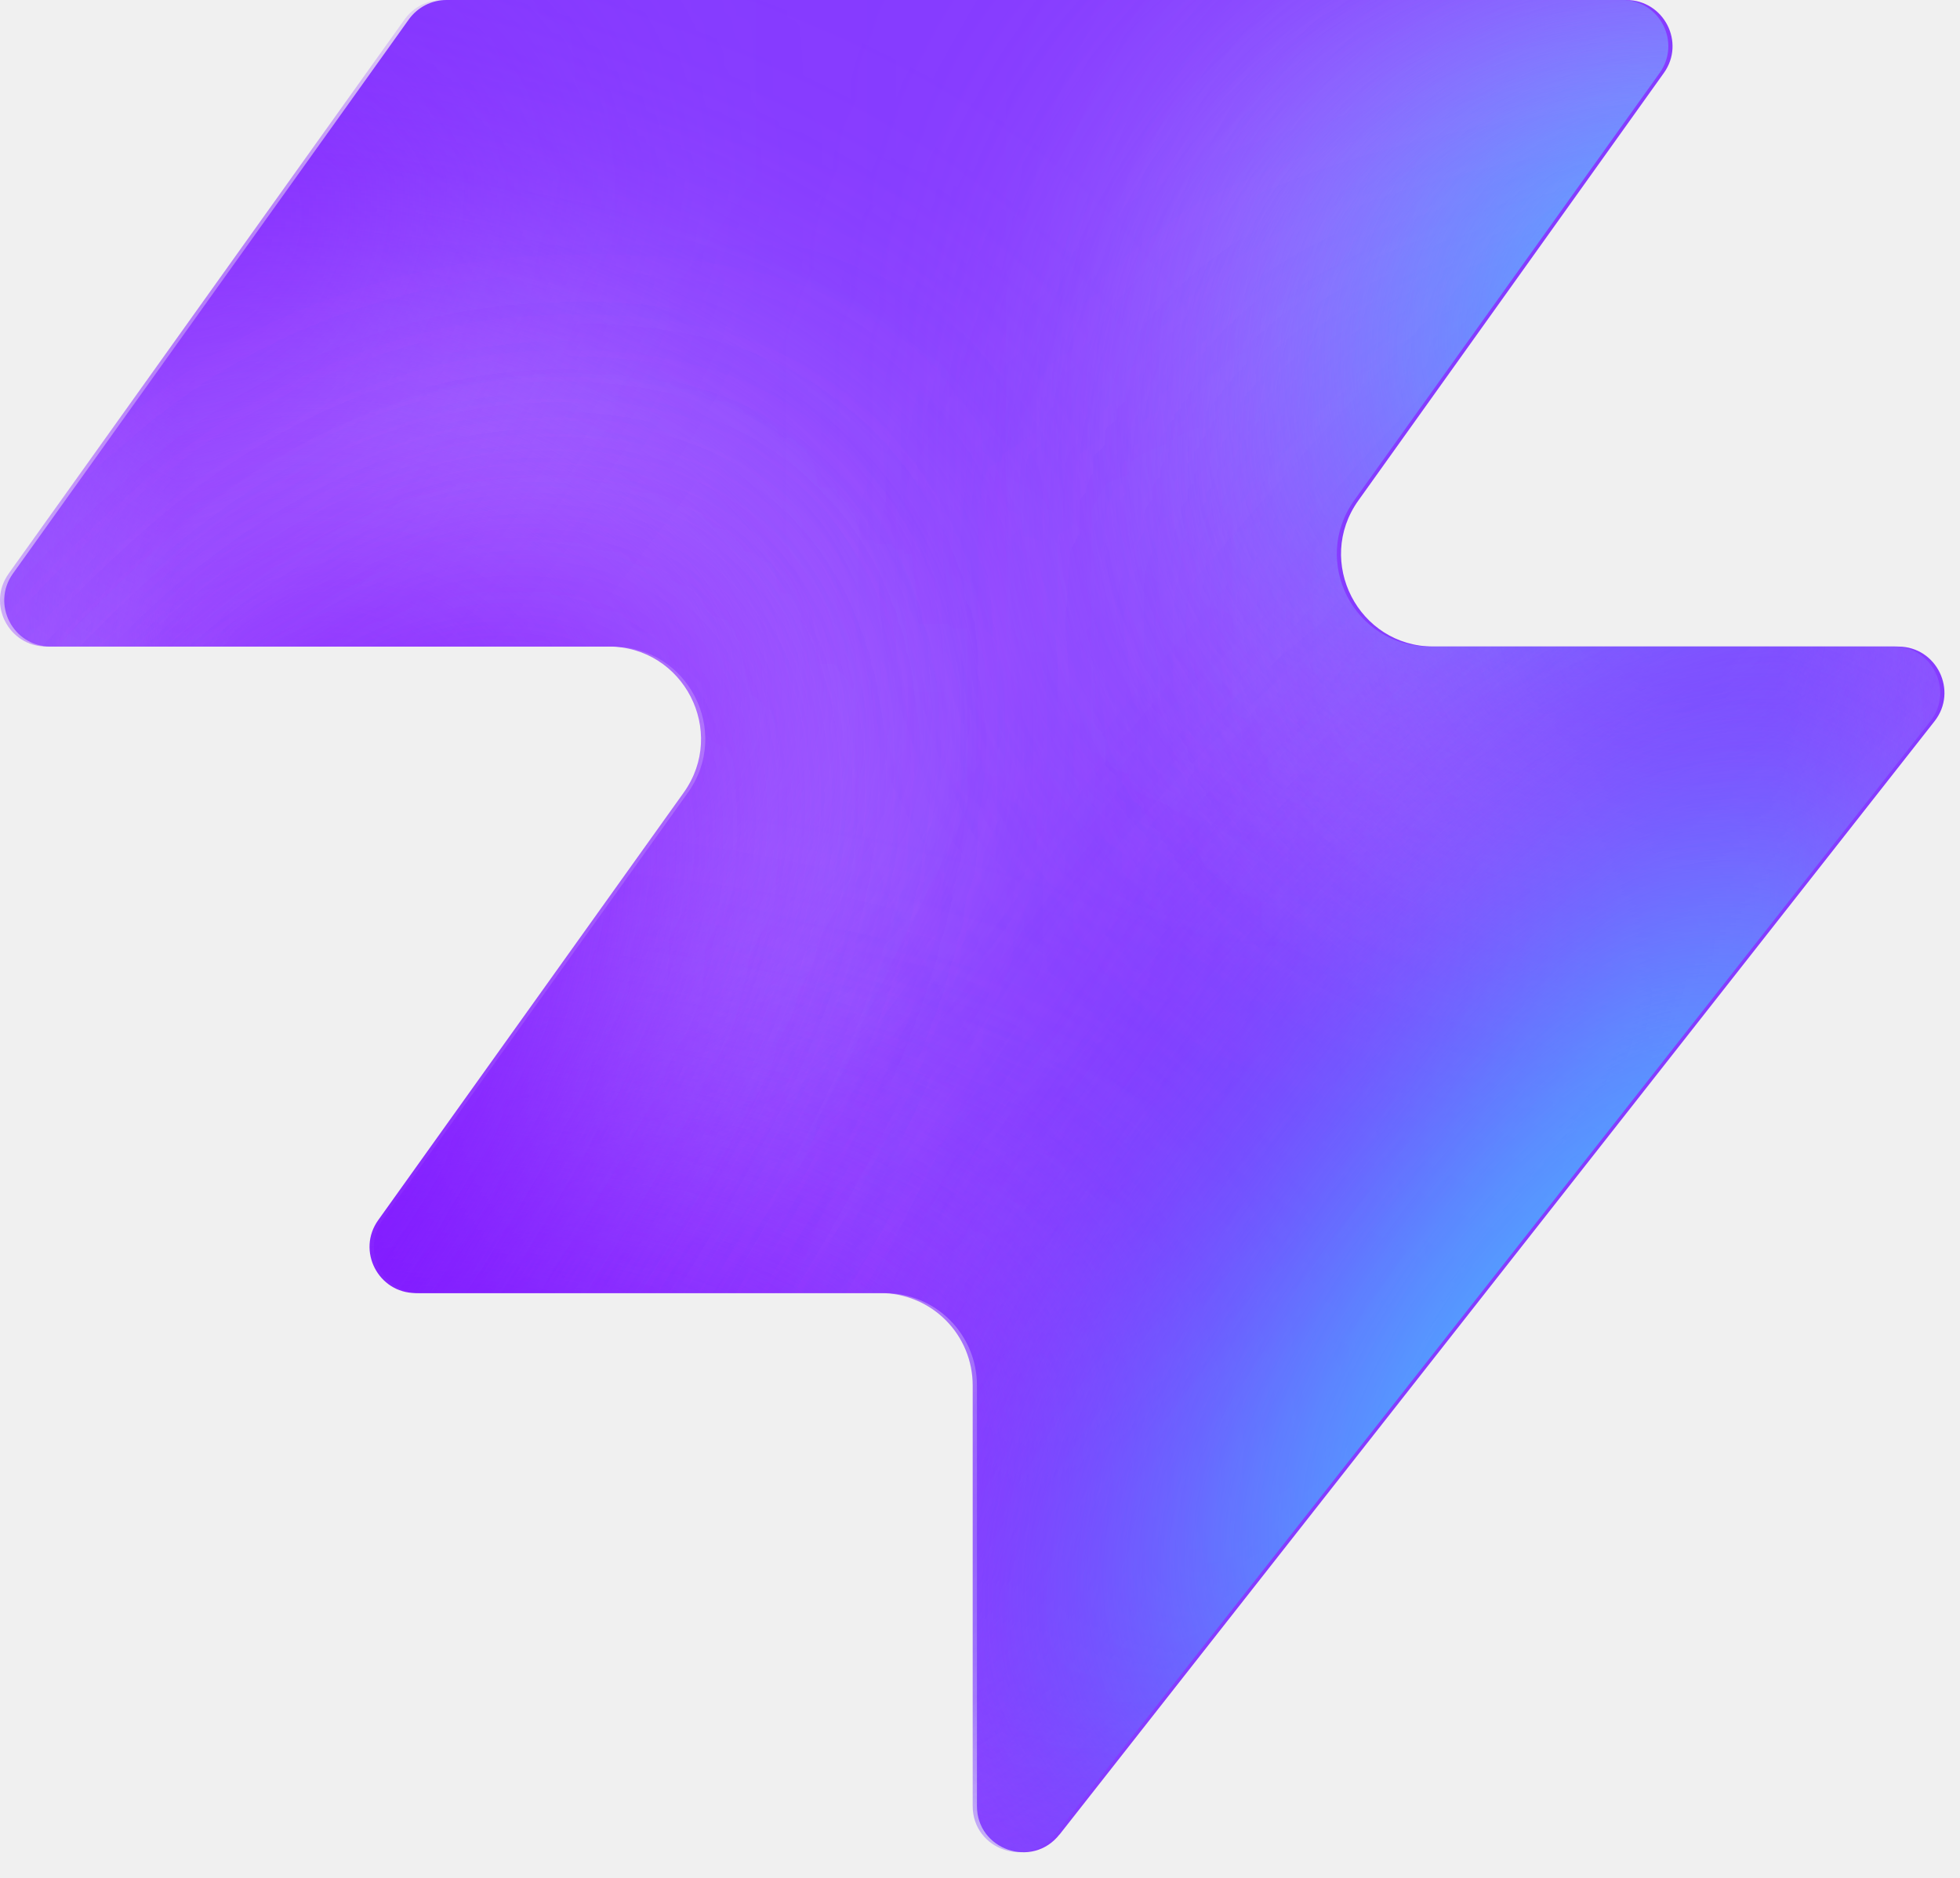
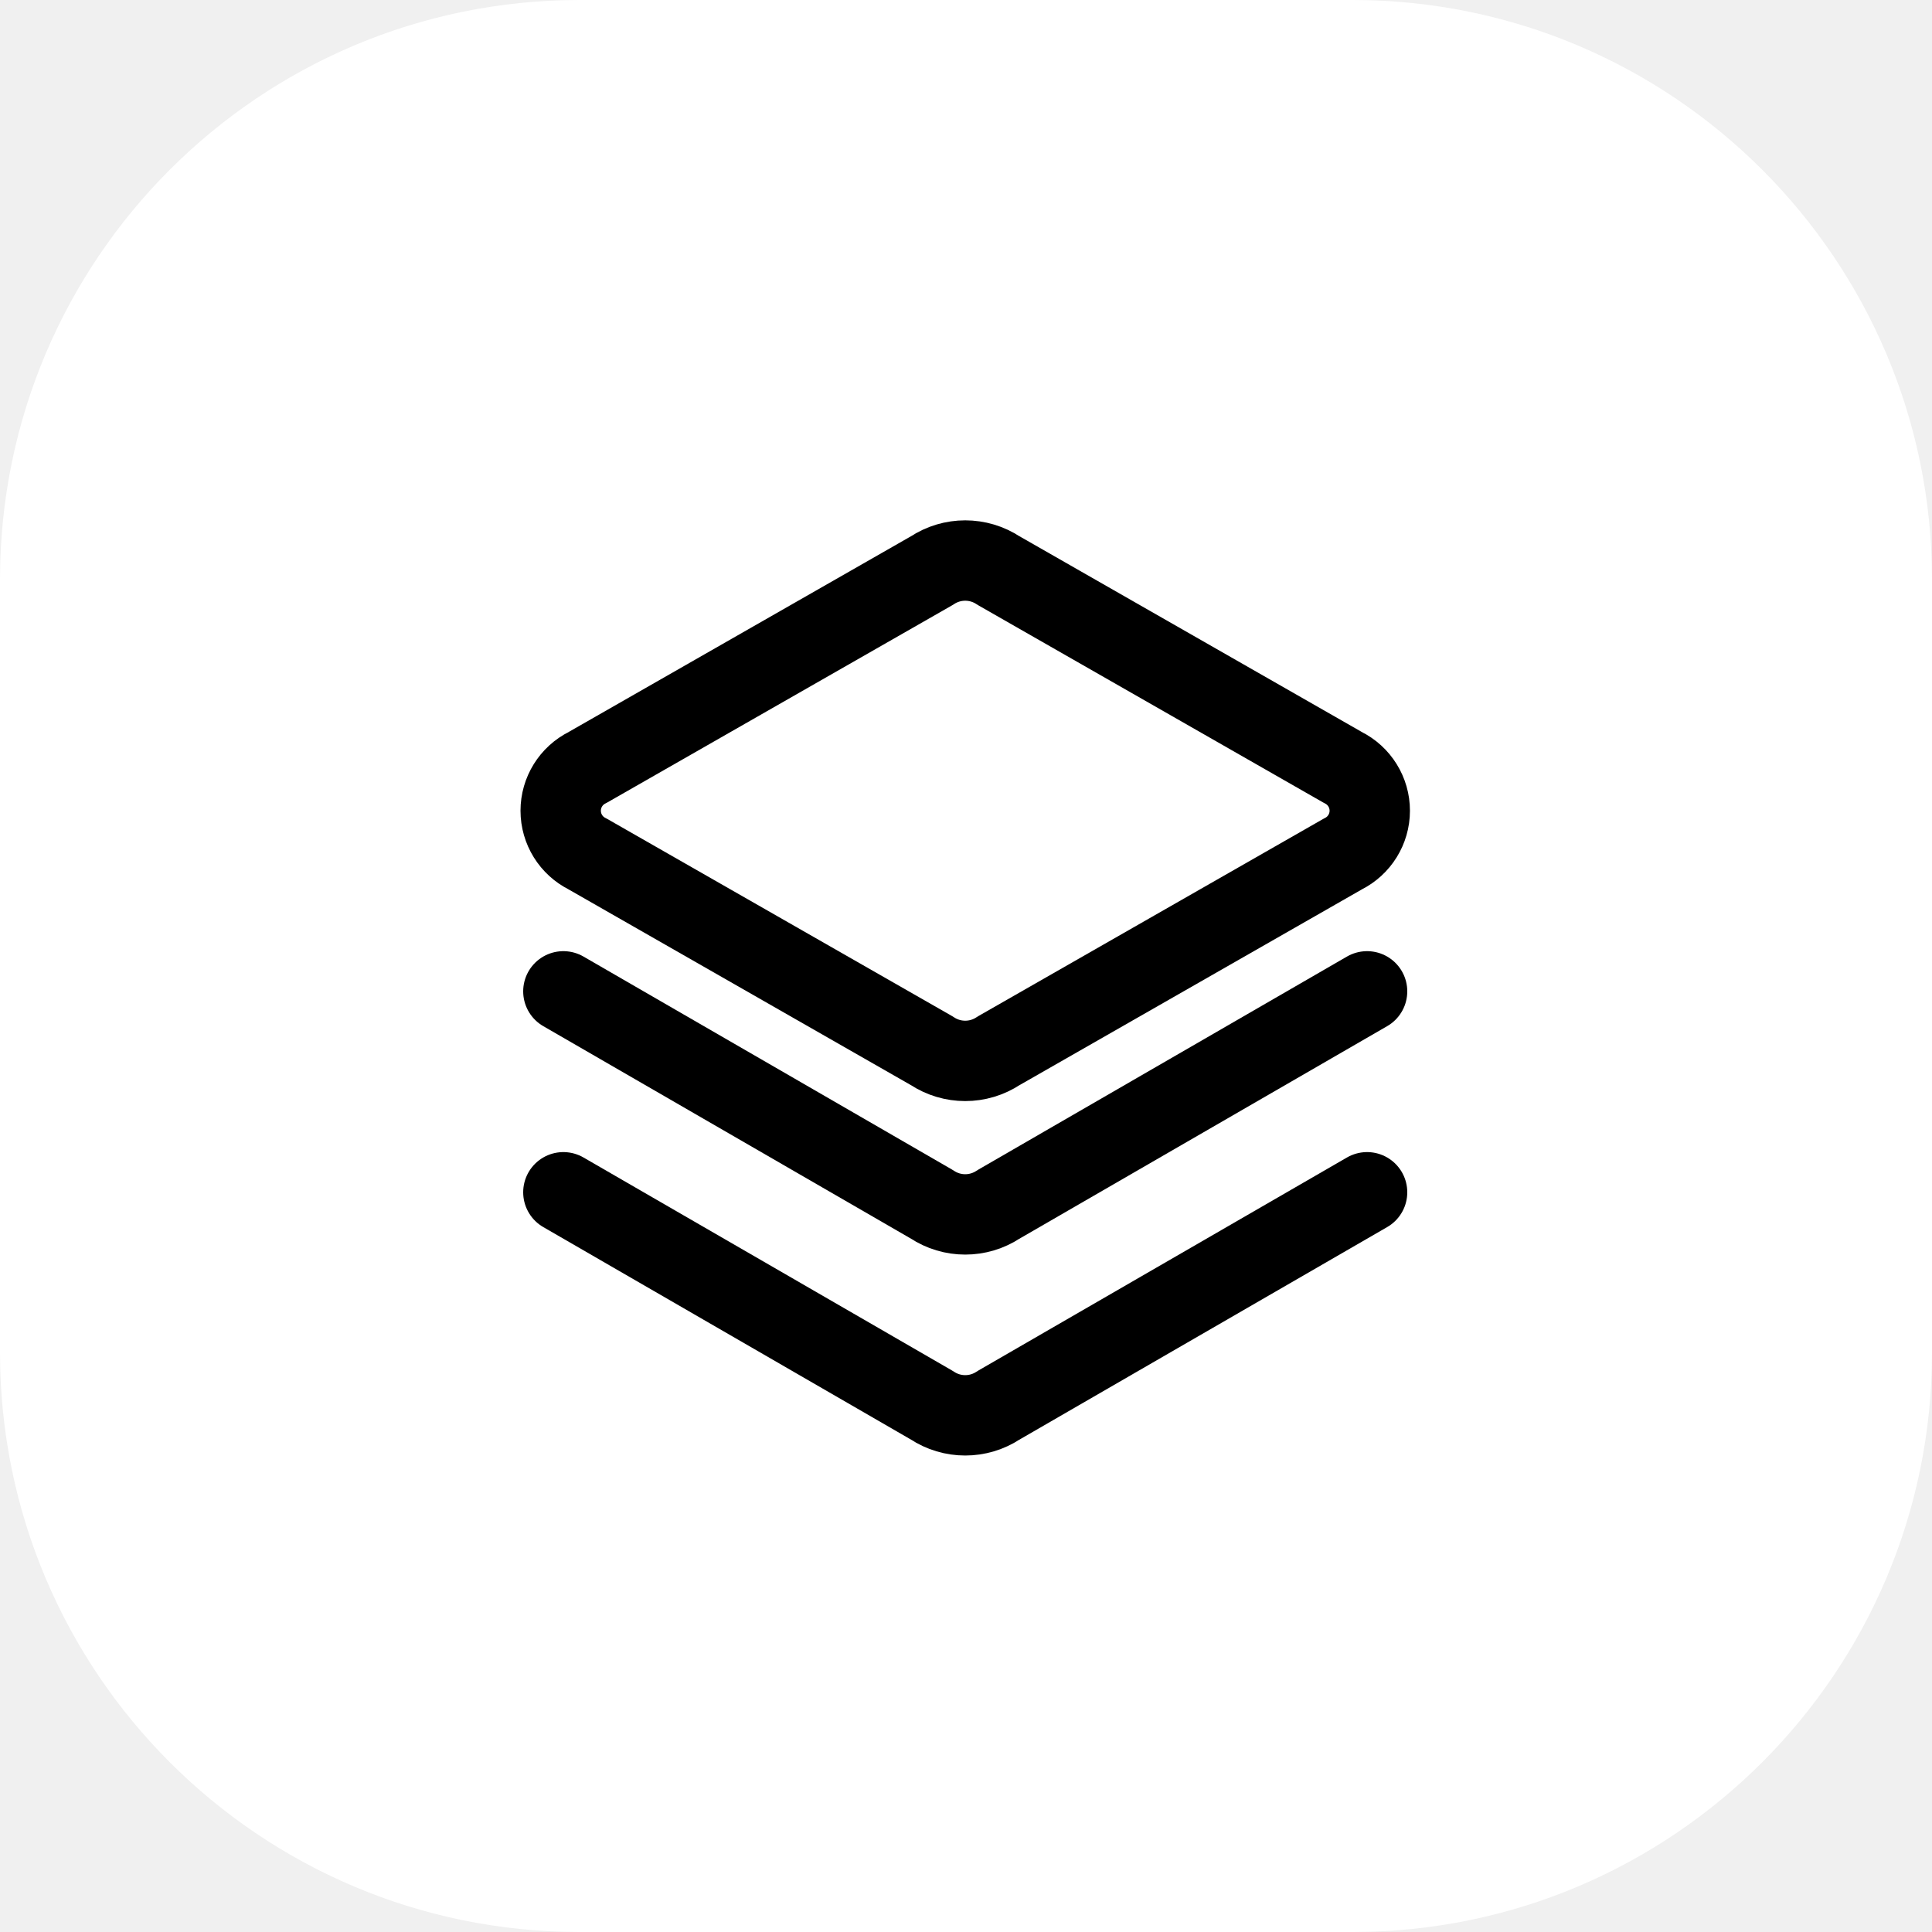
- <svg xmlns="http://www.w3.org/2000/svg" width="48" height="46" fill="none" viewBox="0 0 48 46">
-   <path fill="#863bff" d="M25.946 44.938c-.664.845-2.021.375-2.021-.698V33.937a2.26 2.26 0 0 0-2.262-2.262H10.287c-.92 0-1.456-1.04-.92-1.788l7.48-10.471c1.07-1.497 0-3.578-1.842-3.578H1.237c-.92 0-1.456-1.04-.92-1.788L10.013.474c.214-.297.556-.474.92-.474h28.894c.92 0 1.456 1.04.92 1.788l-7.48 10.471c-1.07 1.498 0 3.579 1.842 3.579h11.377c.943 0 1.473 1.088.89 1.83L25.947 44.94z" style="fill:#863bff;fill:color(display-p3 .525 .23 1);fill-opacity:1" />
-   <mask id="a" width="48" height="46" x="0" y="0" maskUnits="userSpaceOnUse" style="mask-type:alpha">
-     <path fill="#000" d="M25.842 44.938c-.664.844-2.021.375-2.021-.698V33.937a2.26 2.26 0 0 0-2.262-2.262H10.183c-.92 0-1.456-1.04-.92-1.788l7.48-10.471c1.07-1.498 0-3.579-1.842-3.579H1.133c-.92 0-1.456-1.04-.92-1.787L9.91.473c.214-.297.556-.474.92-.474h28.894c.92 0 1.456 1.04.92 1.788l-7.48 10.471c-1.07 1.498 0 3.578 1.842 3.578h11.377c.943 0 1.473 1.088.89 1.832L25.843 44.94z" style="fill:#000;fill-opacity:1" />
-   </mask>
-   <g mask="url(#a)">
-     <g filter="url(#b)">
-       <ellipse cx="5.508" cy="14.704" fill="#ede6ff" rx="5.508" ry="14.704" style="fill:#ede6ff;fill:color(display-p3 .927 .903 1);fill-opacity:1" transform="matrix(.00324 1 1 -.00324 -4.47 31.516)" />
-     </g>
-     <g filter="url(#c)">
-       <ellipse cx="10.399" cy="29.851" fill="#ede6ff" rx="10.399" ry="29.851" style="fill:#ede6ff;fill:color(display-p3 .927 .903 1);fill-opacity:1" transform="matrix(.00324 1 1 -.00324 -39.328 7.883)" />
-     </g>
-     <g filter="url(#d)">
-       <ellipse cx="5.508" cy="30.487" fill="#7e14ff" rx="5.508" ry="30.487" style="fill:#7e14ff;fill:color(display-p3 .492 .077 1);fill-opacity:1" transform="rotate(89.814 -25.913 -14.639)scale(1 -1)" />
-     </g>
-     <g filter="url(#e)">
-       <ellipse cx="5.508" cy="30.599" fill="#7e14ff" rx="5.508" ry="30.599" style="fill:#7e14ff;fill:color(display-p3 .492 .077 1);fill-opacity:1" transform="rotate(89.814 -32.644 -3.334)scale(1 -1)" />
-     </g>
-     <g filter="url(#f)">
-       <ellipse cx="5.508" cy="30.599" fill="#7e14ff" rx="5.508" ry="30.599" style="fill:#7e14ff;fill:color(display-p3 .492 .077 1);fill-opacity:1" transform="matrix(.00324 1 1 -.00324 -34.34 30.47)" />
-     </g>
-     <g filter="url(#g)">
-       <ellipse cx="14.072" cy="22.078" fill="#ede6ff" rx="14.072" ry="22.078" style="fill:#ede6ff;fill:color(display-p3 .927 .903 1);fill-opacity:1" transform="rotate(93.35 24.506 48.493)scale(-1 1)" />
-     </g>
-     <g filter="url(#h)">
-       <ellipse cx="3.47" cy="21.501" fill="#7e14ff" rx="3.47" ry="21.501" style="fill:#7e14ff;fill:color(display-p3 .492 .077 1);fill-opacity:1" transform="rotate(89.009 28.708 47.59)scale(-1 1)" />
-     </g>
-     <g filter="url(#i)">
-       <ellipse cx="3.47" cy="21.501" fill="#7e14ff" rx="3.47" ry="21.501" style="fill:#7e14ff;fill:color(display-p3 .492 .077 1);fill-opacity:1" transform="rotate(89.009 28.708 47.59)scale(-1 1)" />
-     </g>
-     <g filter="url(#j)">
-       <ellipse cx=".387" cy="8.972" fill="#7e14ff" rx="4.407" ry="29.108" style="fill:#7e14ff;fill:color(display-p3 .492 .077 1);fill-opacity:1" transform="rotate(39.51 .387 8.972)" />
-     </g>
-     <g filter="url(#k)">
-       <ellipse cx="47.523" cy="-6.092" fill="#7e14ff" rx="4.407" ry="29.108" style="fill:#7e14ff;fill:color(display-p3 .492 .077 1);fill-opacity:1" transform="rotate(37.892 47.523 -6.092)" />
-     </g>
-     <g filter="url(#l)">
-       <ellipse cx="41.412" cy="6.333" fill="#47bfff" rx="5.971" ry="9.665" style="fill:#47bfff;fill:color(display-p3 .28 .748 1);fill-opacity:1" transform="rotate(37.892 41.412 6.333)" />
-     </g>
-     <g filter="url(#m)">
-       <ellipse cx="-1.879" cy="38.332" fill="#7e14ff" rx="4.407" ry="29.108" style="fill:#7e14ff;fill:color(display-p3 .492 .077 1);fill-opacity:1" transform="rotate(37.892 -1.88 38.332)" />
-     </g>
-     <g filter="url(#n)">
-       <ellipse cx="-1.879" cy="38.332" fill="#7e14ff" rx="4.407" ry="29.108" style="fill:#7e14ff;fill:color(display-p3 .492 .077 1);fill-opacity:1" transform="rotate(37.892 -1.88 38.332)" />
-     </g>
-     <g filter="url(#o)">
-       <ellipse cx="35.651" cy="29.907" fill="#7e14ff" rx="4.407" ry="29.108" style="fill:#7e14ff;fill:color(display-p3 .492 .077 1);fill-opacity:1" transform="rotate(37.892 35.651 29.907)" />
-     </g>
-     <g filter="url(#p)">
-       <ellipse cx="38.418" cy="32.4" fill="#47bfff" rx="5.971" ry="15.297" style="fill:#47bfff;fill:color(display-p3 .28 .748 1);fill-opacity:1" transform="rotate(37.892 38.418 32.4)" />
-     </g>
+ <svg xmlns="http://www.w3.org/2000/svg" viewBox="0 0 100 100">
+   <rect width="100" height="100" rx="30" fill="#ffffff" />
+   <g transform="translate(25, 25) scale(2.08)">
+     <path d="m12.83 2.18a1.5 1.5 0 0 0-1.66 0L2.6 7.08a1.2 1.2 0 0 0 0 2.15l8.57 4.9a1.5 1.5 0 0 0 1.66 0l8.57-4.9a1.2 1.2 0 0 0 0-2.15Z" fill="none" stroke="#000000" stroke-width="2" stroke-linecap="round" stroke-linejoin="round" />
+     <path d="M22 17.65L12.83 22.95a1.5 1.5 0 0 1-1.66 0L2 17.65" fill="none" stroke="#000000" stroke-width="2" stroke-linecap="round" stroke-linejoin="round" />
+     <path d="M22 12.65L12.83 17.95a1.5 1.5 0 0 1-1.66 0L2 12.65" fill="none" stroke="#000000" stroke-width="2" stroke-linecap="round" stroke-linejoin="round" />
  </g>
-   <defs>
-     <filter id="b" width="60.045" height="41.654" x="-19.77" y="16.149" color-interpolation-filters="sRGB" filterUnits="userSpaceOnUse">
-       <feFlood flood-opacity="0" result="BackgroundImageFix" />
-       <feBlend in="SourceGraphic" in2="BackgroundImageFix" result="shape" />
-       <feGaussianBlur result="effect1_foregroundBlur_2002_17158" stdDeviation="7.659" />
-     </filter>
-     <filter id="c" width="90.34" height="51.437" x="-54.613" y="-7.533" color-interpolation-filters="sRGB" filterUnits="userSpaceOnUse">
-       <feFlood flood-opacity="0" result="BackgroundImageFix" />
-       <feBlend in="SourceGraphic" in2="BackgroundImageFix" result="shape" />
-       <feGaussianBlur result="effect1_foregroundBlur_2002_17158" stdDeviation="7.659" />
-     </filter>
-     <filter id="d" width="79.355" height="29.4" x="-49.64" y="2.03" color-interpolation-filters="sRGB" filterUnits="userSpaceOnUse">
-       <feFlood flood-opacity="0" result="BackgroundImageFix" />
-       <feBlend in="SourceGraphic" in2="BackgroundImageFix" result="shape" />
-       <feGaussianBlur result="effect1_foregroundBlur_2002_17158" stdDeviation="4.596" />
-     </filter>
-     <filter id="e" width="79.579" height="29.4" x="-45.045" y="20.029" color-interpolation-filters="sRGB" filterUnits="userSpaceOnUse">
-       <feFlood flood-opacity="0" result="BackgroundImageFix" />
-       <feBlend in="SourceGraphic" in2="BackgroundImageFix" result="shape" />
-       <feGaussianBlur result="effect1_foregroundBlur_2002_17158" stdDeviation="4.596" />
-     </filter>
-     <filter id="f" width="79.579" height="29.4" x="-43.513" y="21.178" color-interpolation-filters="sRGB" filterUnits="userSpaceOnUse">
-       <feFlood flood-opacity="0" result="BackgroundImageFix" />
-       <feBlend in="SourceGraphic" in2="BackgroundImageFix" result="shape" />
-       <feGaussianBlur result="effect1_foregroundBlur_2002_17158" stdDeviation="4.596" />
-     </filter>
-     <filter id="g" width="74.749" height="58.852" x="15.756" y="-17.901" color-interpolation-filters="sRGB" filterUnits="userSpaceOnUse">
-       <feFlood flood-opacity="0" result="BackgroundImageFix" />
-       <feBlend in="SourceGraphic" in2="BackgroundImageFix" result="shape" />
-       <feGaussianBlur result="effect1_foregroundBlur_2002_17158" stdDeviation="7.659" />
-     </filter>
-     <filter id="h" width="61.377" height="25.362" x="23.548" y="2.284" color-interpolation-filters="sRGB" filterUnits="userSpaceOnUse">
-       <feFlood flood-opacity="0" result="BackgroundImageFix" />
-       <feBlend in="SourceGraphic" in2="BackgroundImageFix" result="shape" />
-       <feGaussianBlur result="effect1_foregroundBlur_2002_17158" stdDeviation="4.596" />
-     </filter>
-     <filter id="i" width="61.377" height="25.362" x="23.548" y="2.284" color-interpolation-filters="sRGB" filterUnits="userSpaceOnUse">
-       <feFlood flood-opacity="0" result="BackgroundImageFix" />
-       <feBlend in="SourceGraphic" in2="BackgroundImageFix" result="shape" />
-       <feGaussianBlur result="effect1_foregroundBlur_2002_17158" stdDeviation="4.596" />
-     </filter>
-     <filter id="j" width="56.045" height="63.649" x="-27.636" y="-22.853" color-interpolation-filters="sRGB" filterUnits="userSpaceOnUse">
-       <feFlood flood-opacity="0" result="BackgroundImageFix" />
-       <feBlend in="SourceGraphic" in2="BackgroundImageFix" result="shape" />
-       <feGaussianBlur result="effect1_foregroundBlur_2002_17158" stdDeviation="4.596" />
-     </filter>
-     <filter id="k" width="54.814" height="64.646" x="20.116" y="-38.415" color-interpolation-filters="sRGB" filterUnits="userSpaceOnUse">
-       <feFlood flood-opacity="0" result="BackgroundImageFix" />
-       <feBlend in="SourceGraphic" in2="BackgroundImageFix" result="shape" />
-       <feGaussianBlur result="effect1_foregroundBlur_2002_17158" stdDeviation="4.596" />
-     </filter>
-     <filter id="l" width="33.541" height="35.313" x="24.641" y="-11.323" color-interpolation-filters="sRGB" filterUnits="userSpaceOnUse">
-       <feFlood flood-opacity="0" result="BackgroundImageFix" />
-       <feBlend in="SourceGraphic" in2="BackgroundImageFix" result="shape" />
-       <feGaussianBlur result="effect1_foregroundBlur_2002_17158" stdDeviation="4.596" />
-     </filter>
-     <filter id="m" width="54.814" height="64.646" x="-29.286" y="6.009" color-interpolation-filters="sRGB" filterUnits="userSpaceOnUse">
-       <feFlood flood-opacity="0" result="BackgroundImageFix" />
-       <feBlend in="SourceGraphic" in2="BackgroundImageFix" result="shape" />
-       <feGaussianBlur result="effect1_foregroundBlur_2002_17158" stdDeviation="4.596" />
-     </filter>
-     <filter id="n" width="54.814" height="64.646" x="-29.286" y="6.009" color-interpolation-filters="sRGB" filterUnits="userSpaceOnUse">
-       <feFlood flood-opacity="0" result="BackgroundImageFix" />
-       <feBlend in="SourceGraphic" in2="BackgroundImageFix" result="shape" />
-       <feGaussianBlur result="effect1_foregroundBlur_2002_17158" stdDeviation="4.596" />
-     </filter>
-     <filter id="o" width="54.814" height="64.646" x="8.244" y="-2.416" color-interpolation-filters="sRGB" filterUnits="userSpaceOnUse">
-       <feFlood flood-opacity="0" result="BackgroundImageFix" />
-       <feBlend in="SourceGraphic" in2="BackgroundImageFix" result="shape" />
-       <feGaussianBlur result="effect1_foregroundBlur_2002_17158" stdDeviation="4.596" />
-     </filter>
-     <filter id="p" width="39.409" height="43.623" x="18.713" y="10.588" color-interpolation-filters="sRGB" filterUnits="userSpaceOnUse">
-       <feFlood flood-opacity="0" result="BackgroundImageFix" />
-       <feBlend in="SourceGraphic" in2="BackgroundImageFix" result="shape" />
-       <feGaussianBlur result="effect1_foregroundBlur_2002_17158" stdDeviation="4.596" />
-     </filter>
-   </defs>
</svg>
